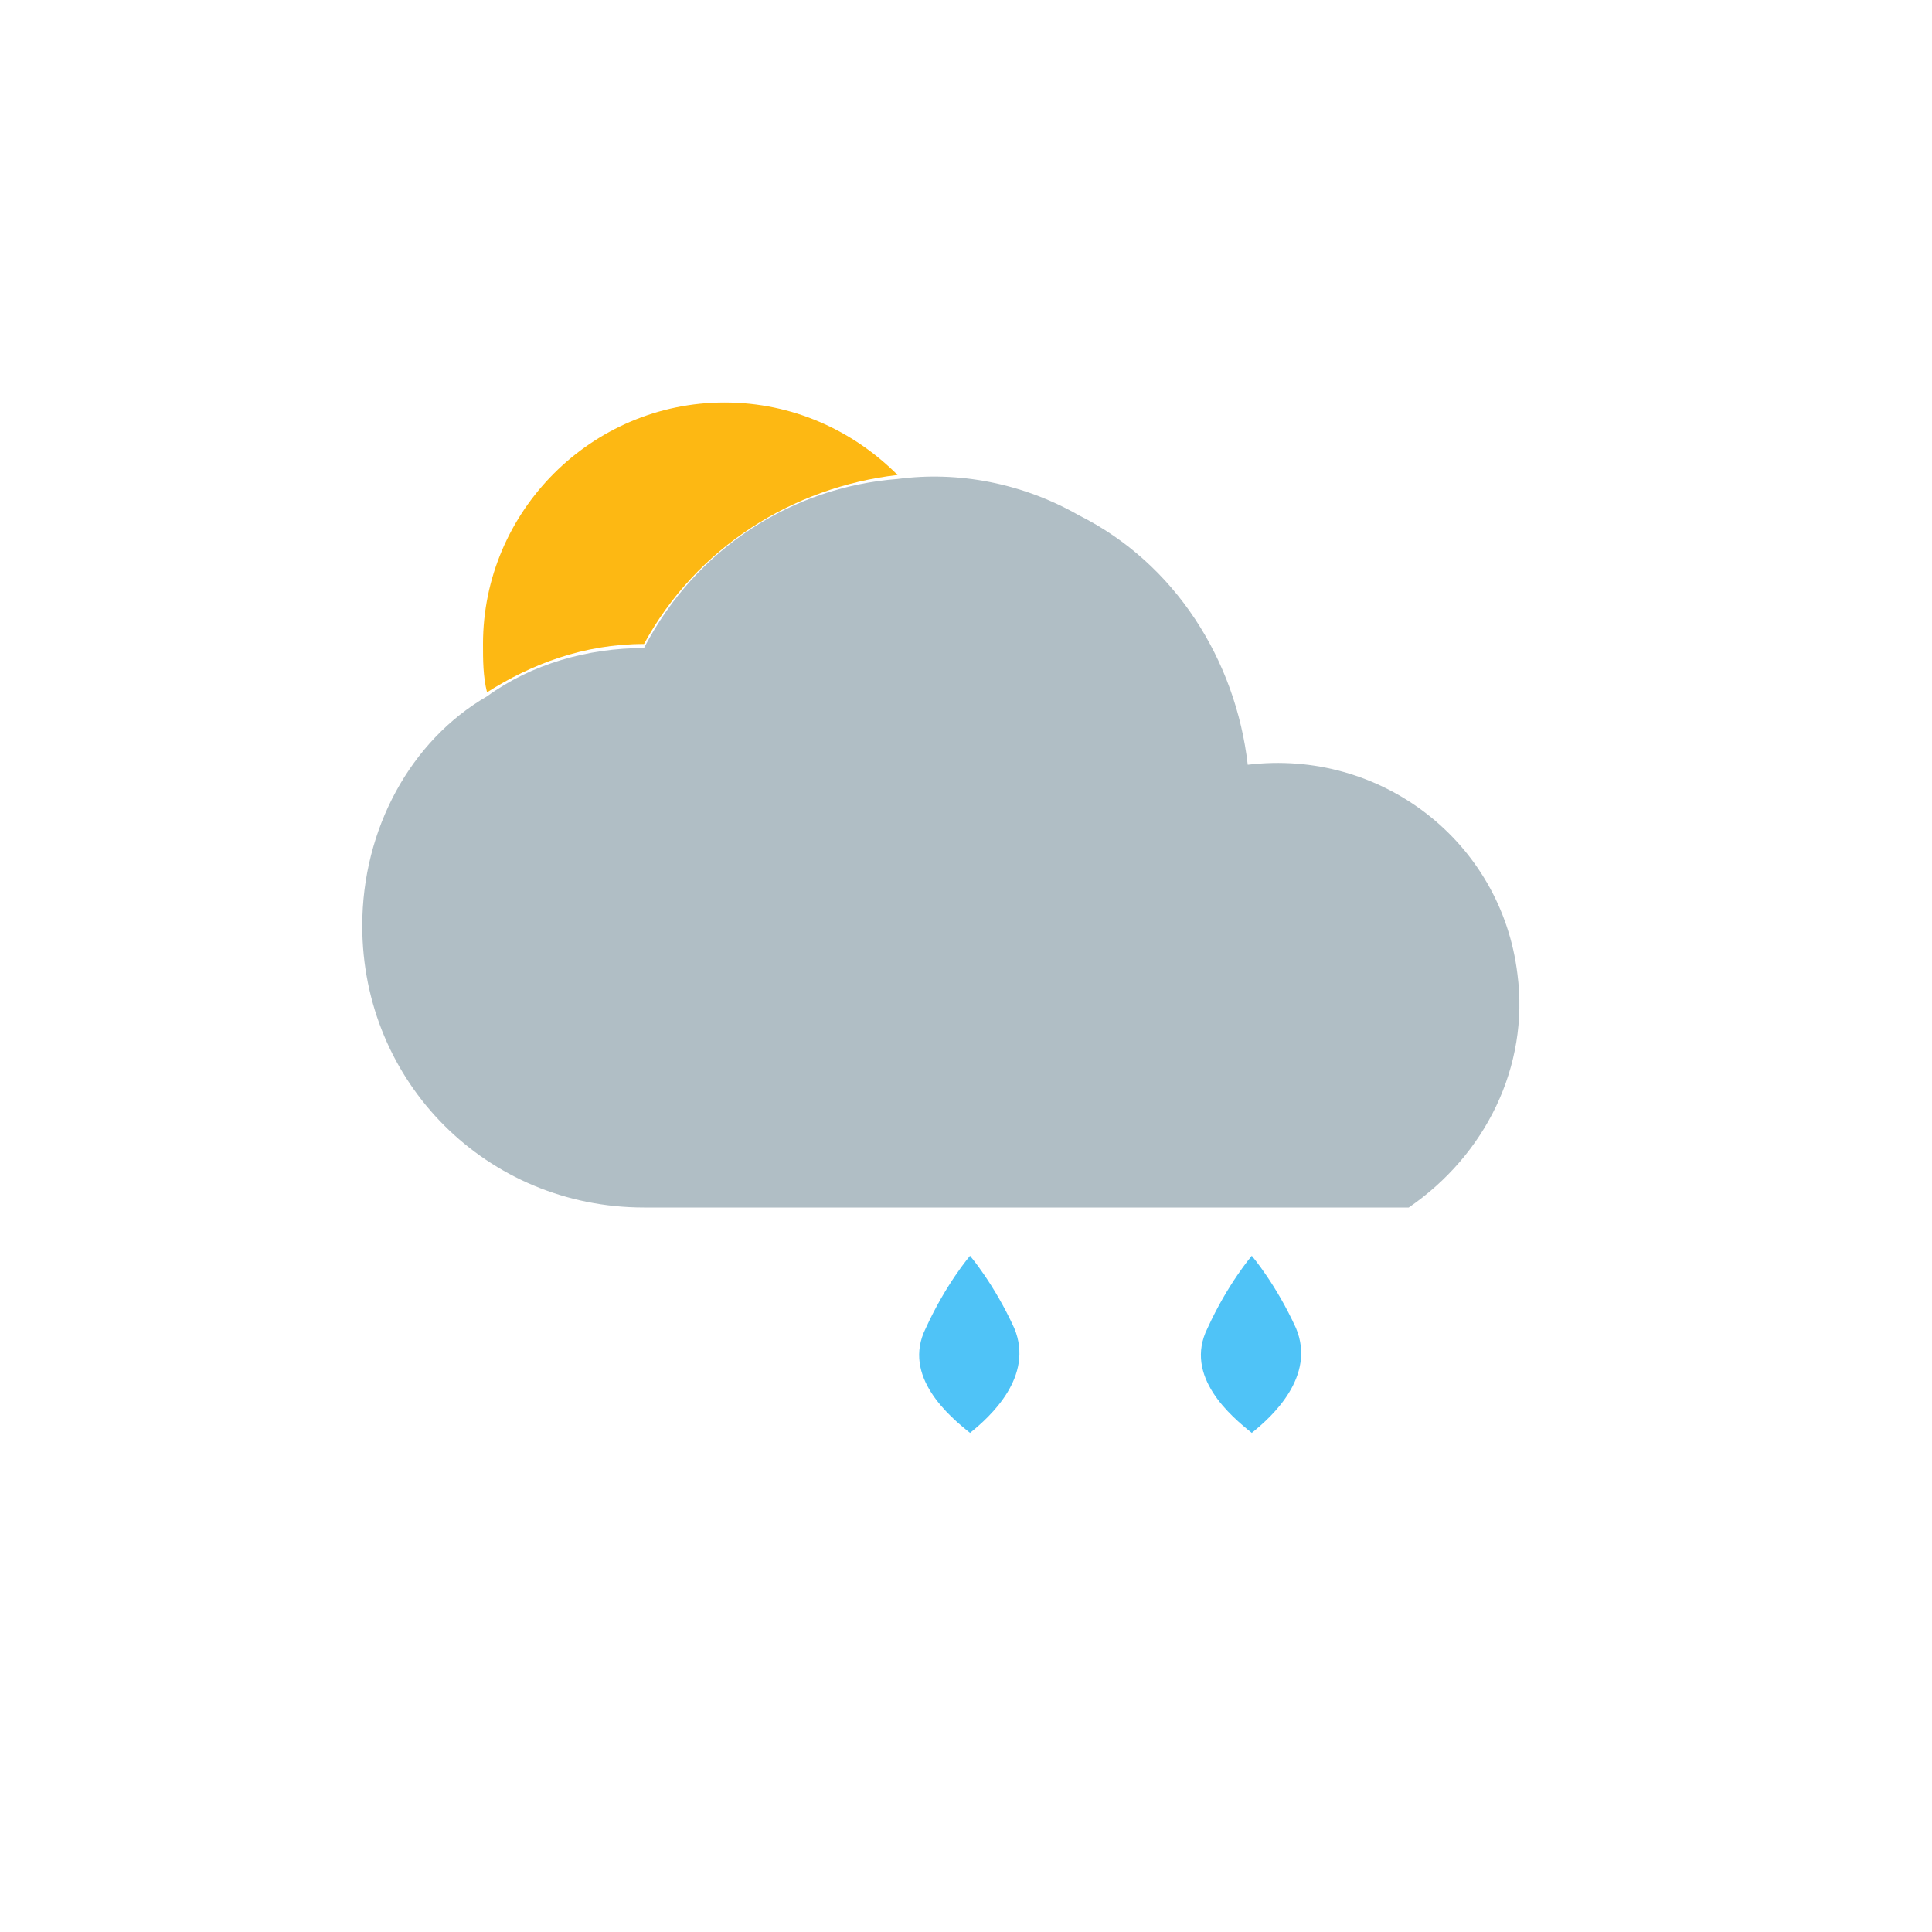
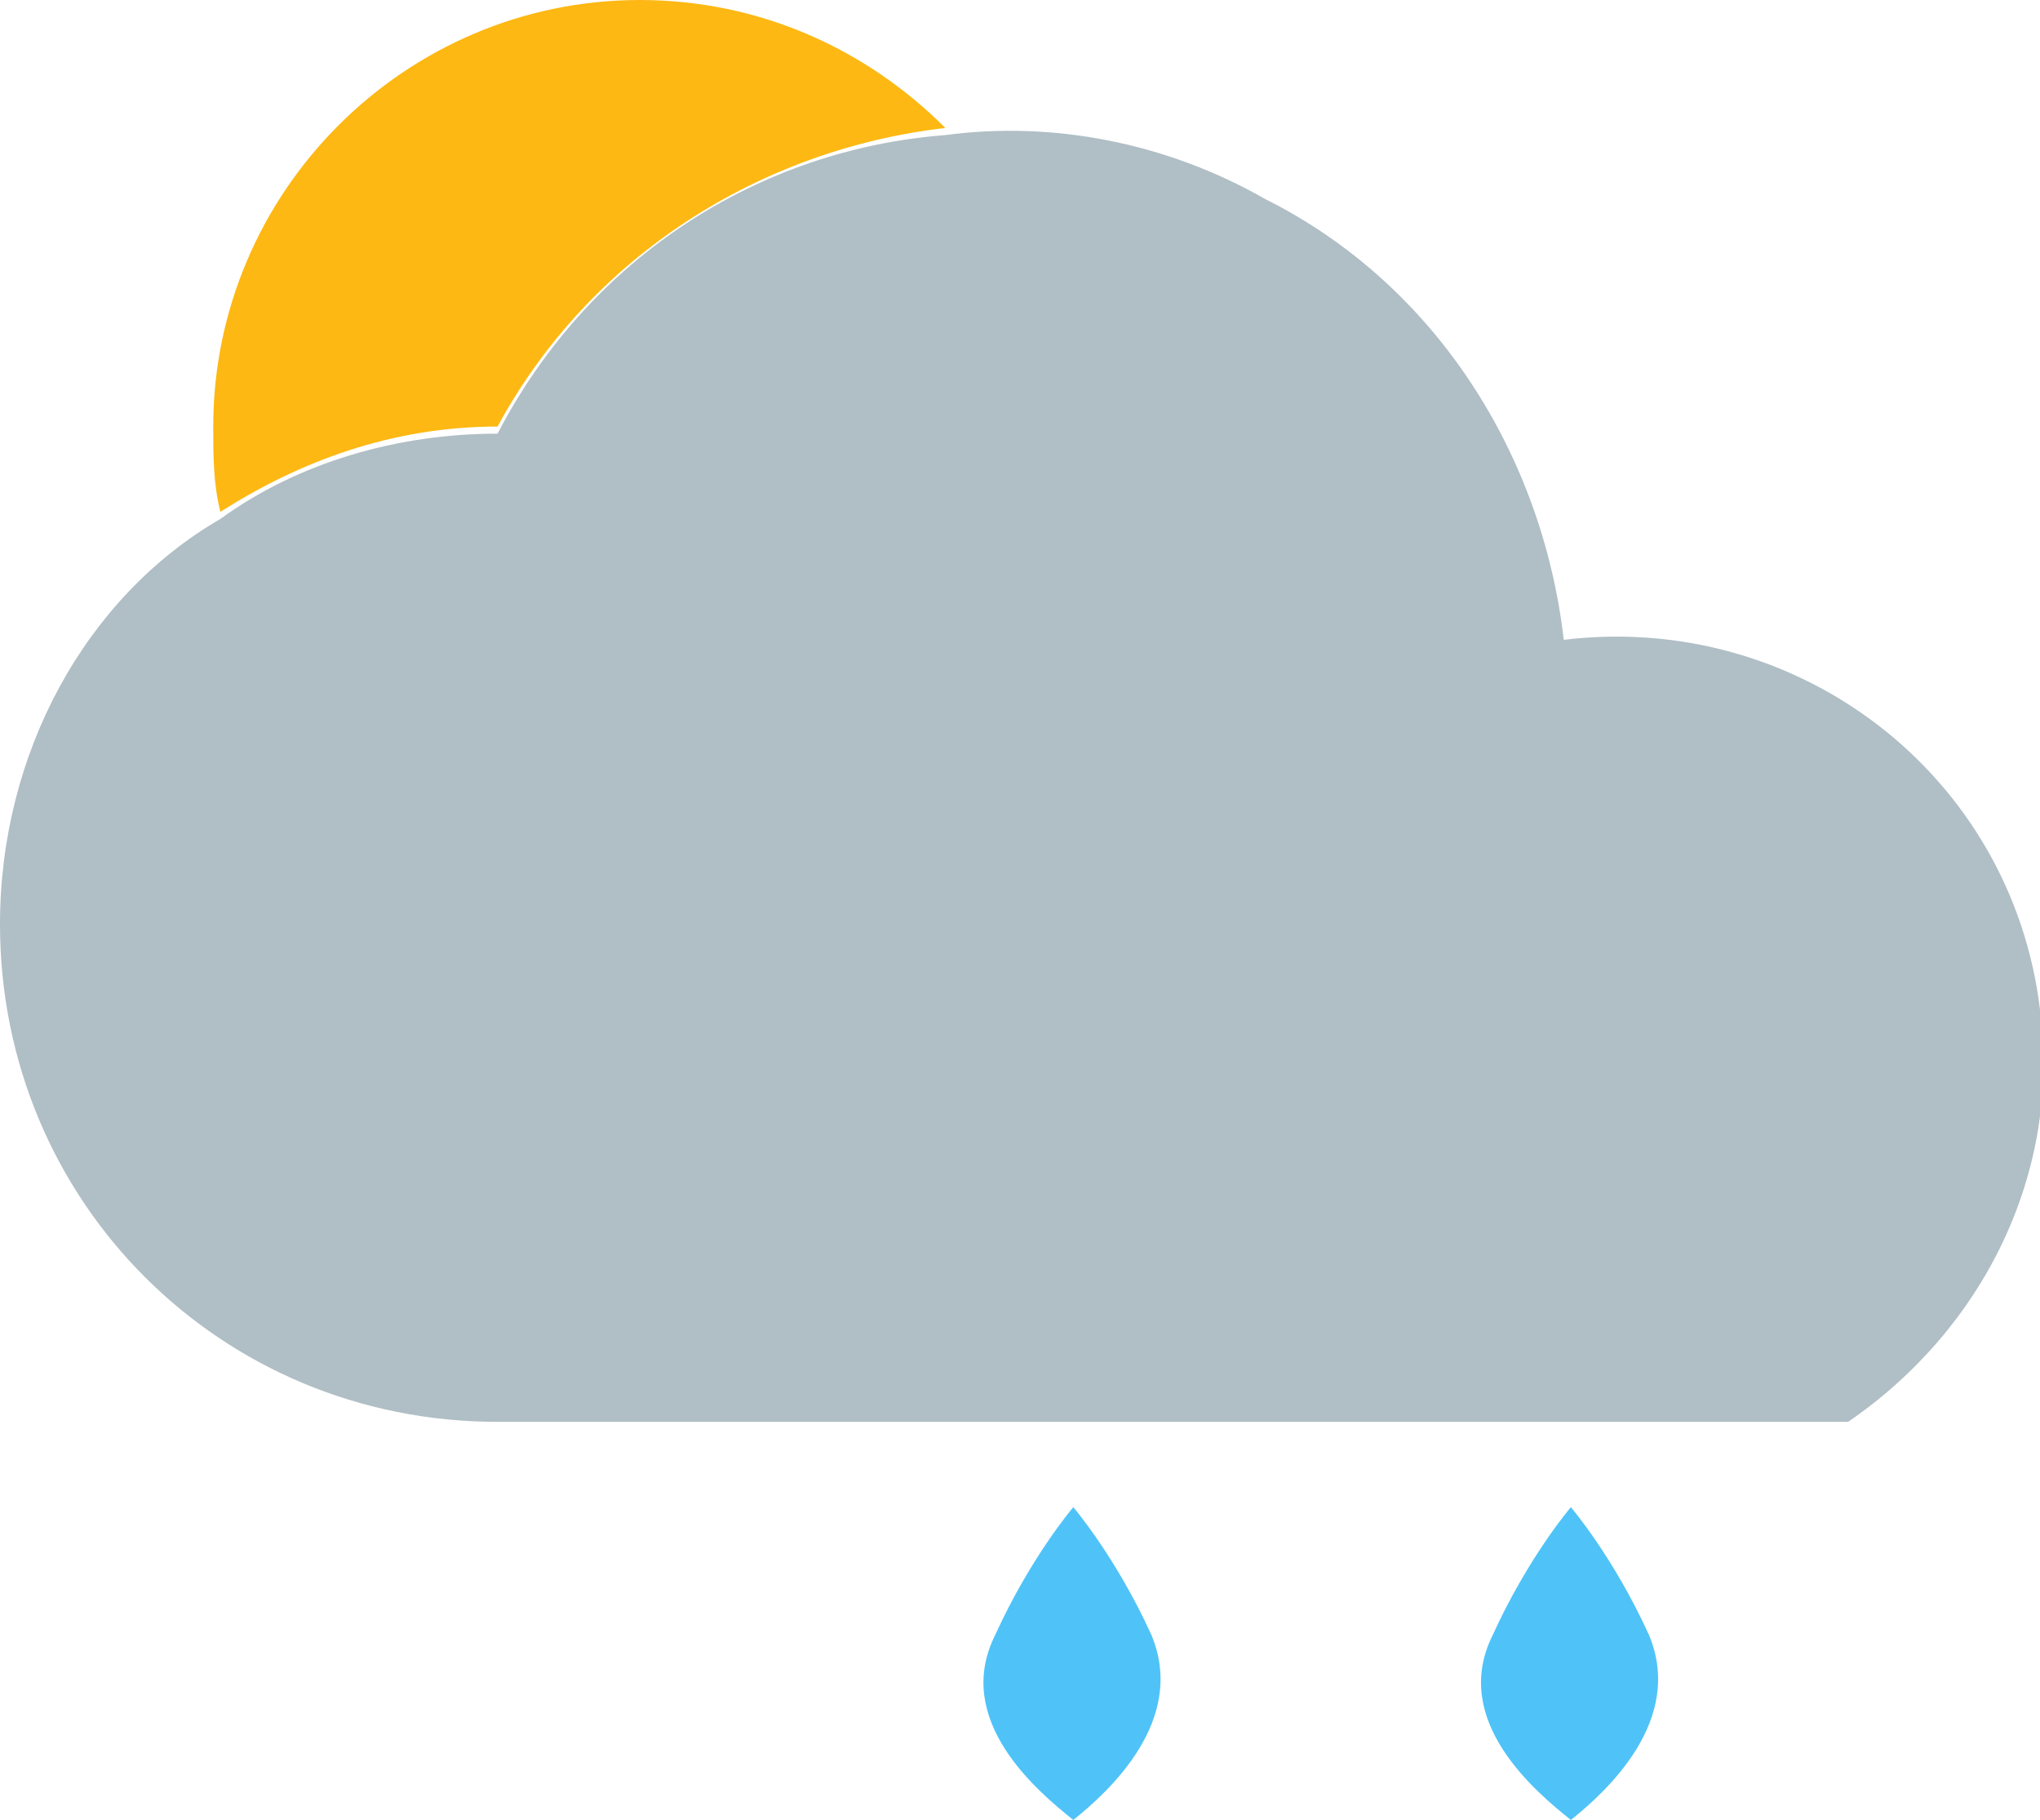
- <svg xmlns="http://www.w3.org/2000/svg" version="1.1" id="Layer_1" x="0px" y="0px" viewBox="0 0 48 48" style="enable-background:new 0 0 48 48;" xml:space="preserve">
+ <svg xmlns="http://www.w3.org/2000/svg" version="1.1" id="Layer_1" x="0px" y="0px" viewBox="0 0 28.7 25.6" style="enable-background:new 0 0 28.7 25.6;" xml:space="preserve">
  <style type="text/css">
	.st0{fill:#FDB813;}
	.st1{fill:#B0BEC5;}
	.st2{fill:#4FC3F7;}
</style>
  <g>
-     <path class="st0" d="M22.3,11.8C21.2,10.7,19.7,10,18,10c-3.3,0-6,2.7-6,6c0,0.4,0,0.8,0.1,1.2c1.1-0.7,2.4-1.2,3.9-1.2   C17.3,13.6,19.7,12.1,22.3,11.8z" />
-     <path class="st1" d="M37.7,24.2c-0.4-3.3-3.4-5.6-6.7-5.2c-0.3-2.6-1.8-5-4.2-6.2c-1.4-0.8-3-1.1-4.5-0.9c-2.6,0.2-5,1.7-6.3,4.2   c-1.4,0-2.8,0.4-3.9,1.2C10.2,18.4,9,20.6,9,23c0,3.9,3.1,7,7,7h19C36.9,28.7,38,26.5,37.7,24.2z" />
-     <path class="st2" d="M24.1,31.2c0,0-0.6,0.7-1.1,1.8c-0.6,1.2,0.6,2.2,1.1,2.6c0.5-0.4,1.6-1.4,1.1-2.6   C24.7,31.9,24.1,31.2,24.1,31.2z" />
-     <path class="st2" d="M31.1,31.2c0,0-0.6,0.7-1.1,1.8c-0.6,1.2,0.6,2.2,1.1,2.6c0.5-0.4,1.6-1.4,1.1-2.6   C31.7,31.9,31.1,31.2,31.1,31.2z" />
+     <path class="st0" d="M13.3,1.8C12.2,0.7,10.7,0,9,0C5.7,0,3,2.7,3,6c0,0.4,0,0.8,0.1,1.2C4.2,6.5,5.5,6,7,6   C8.3,3.6,10.7,2.1,13.3,1.8z" />
+     <path class="st1" d="M28.7,14.2C28.3,10.9,25.3,8.6,22,9c-0.3-2.6-1.8-5-4.2-6.2c-1.4-0.8-3-1.1-4.5-0.9c-2.6,0.2-5,1.7-6.3,4.2   c-1.4,0-2.8,0.4-3.9,1.2C1.2,8.4,0,10.6,0,13c0,3.9,3.1,7,7,7h19C27.9,18.7,29,16.5,28.7,14.2z" />
+     <path class="st2" d="M15.1,21.2c0,0-0.6,0.7-1.1,1.8c-0.6,1.2,0.6,2.2,1.1,2.6c0.5-0.4,1.6-1.4,1.1-2.6   C15.7,21.9,15.1,21.2,15.1,21.2z" />
+     <path class="st2" d="M22.1,21.2c0,0-0.6,0.7-1.1,1.8c-0.6,1.2,0.6,2.2,1.1,2.6c0.5-0.4,1.6-1.4,1.1-2.6   C22.7,21.9,22.1,21.2,22.1,21.2z" />
  </g>
</svg>
